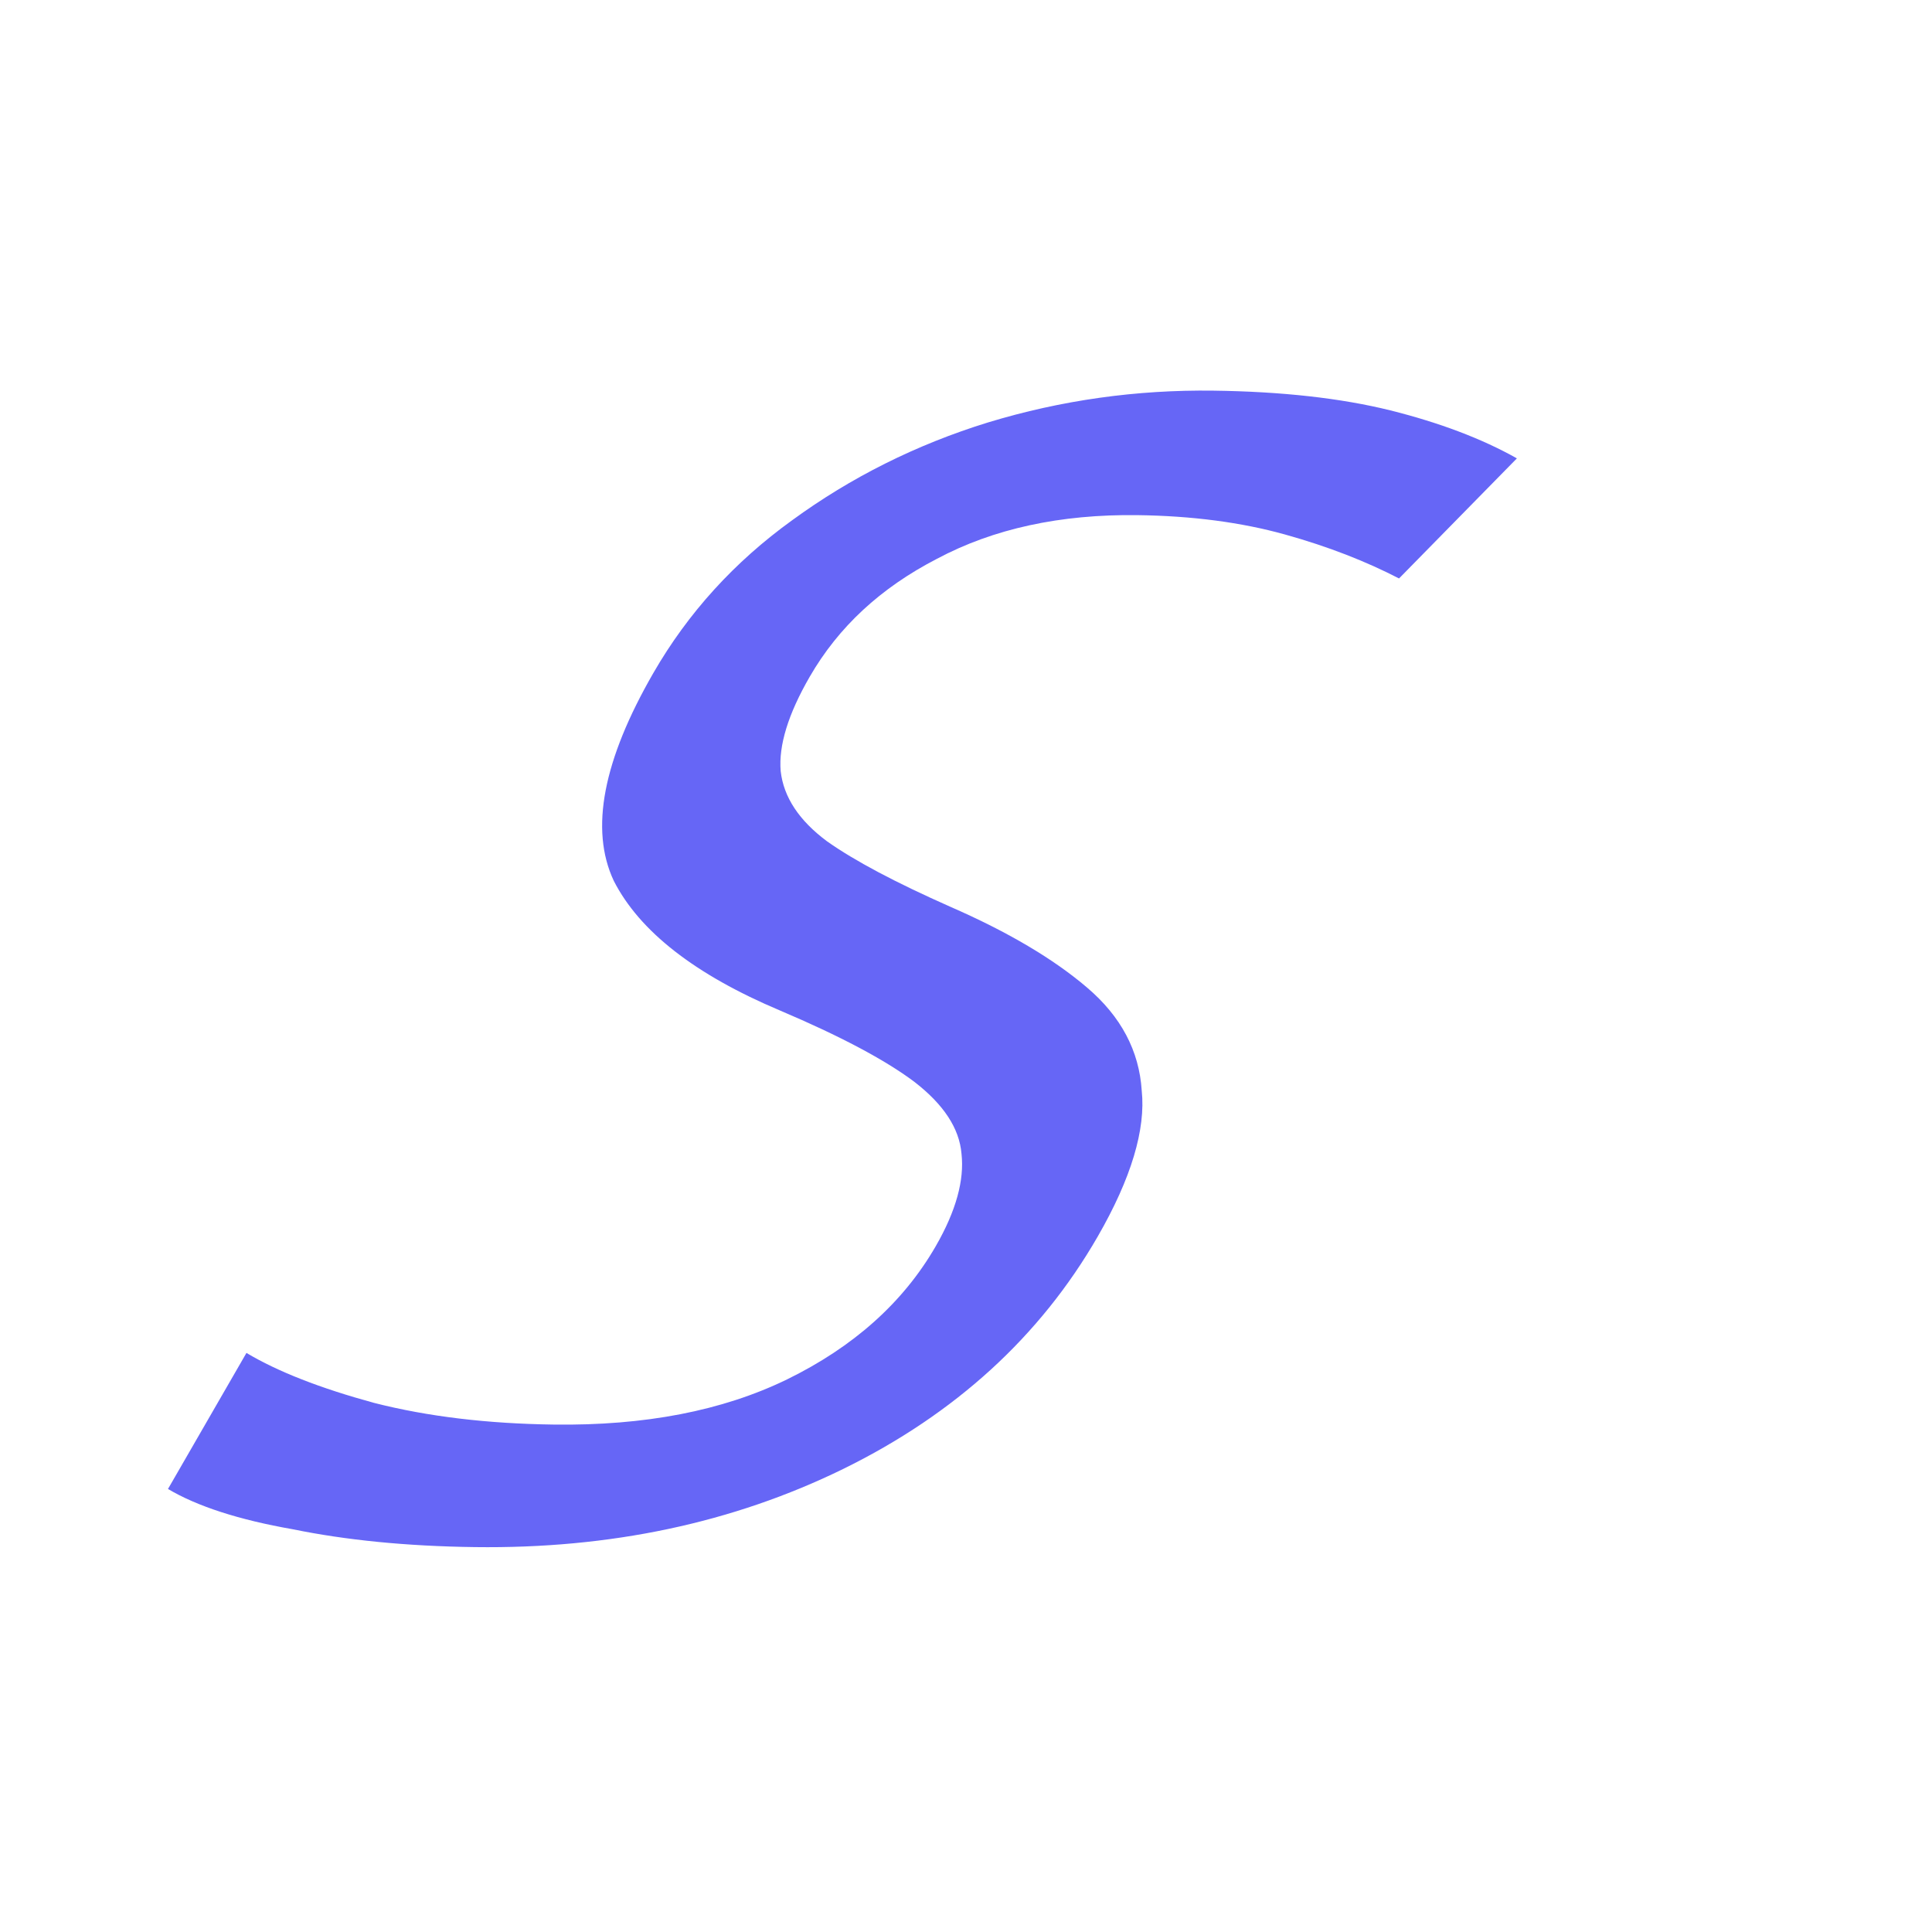
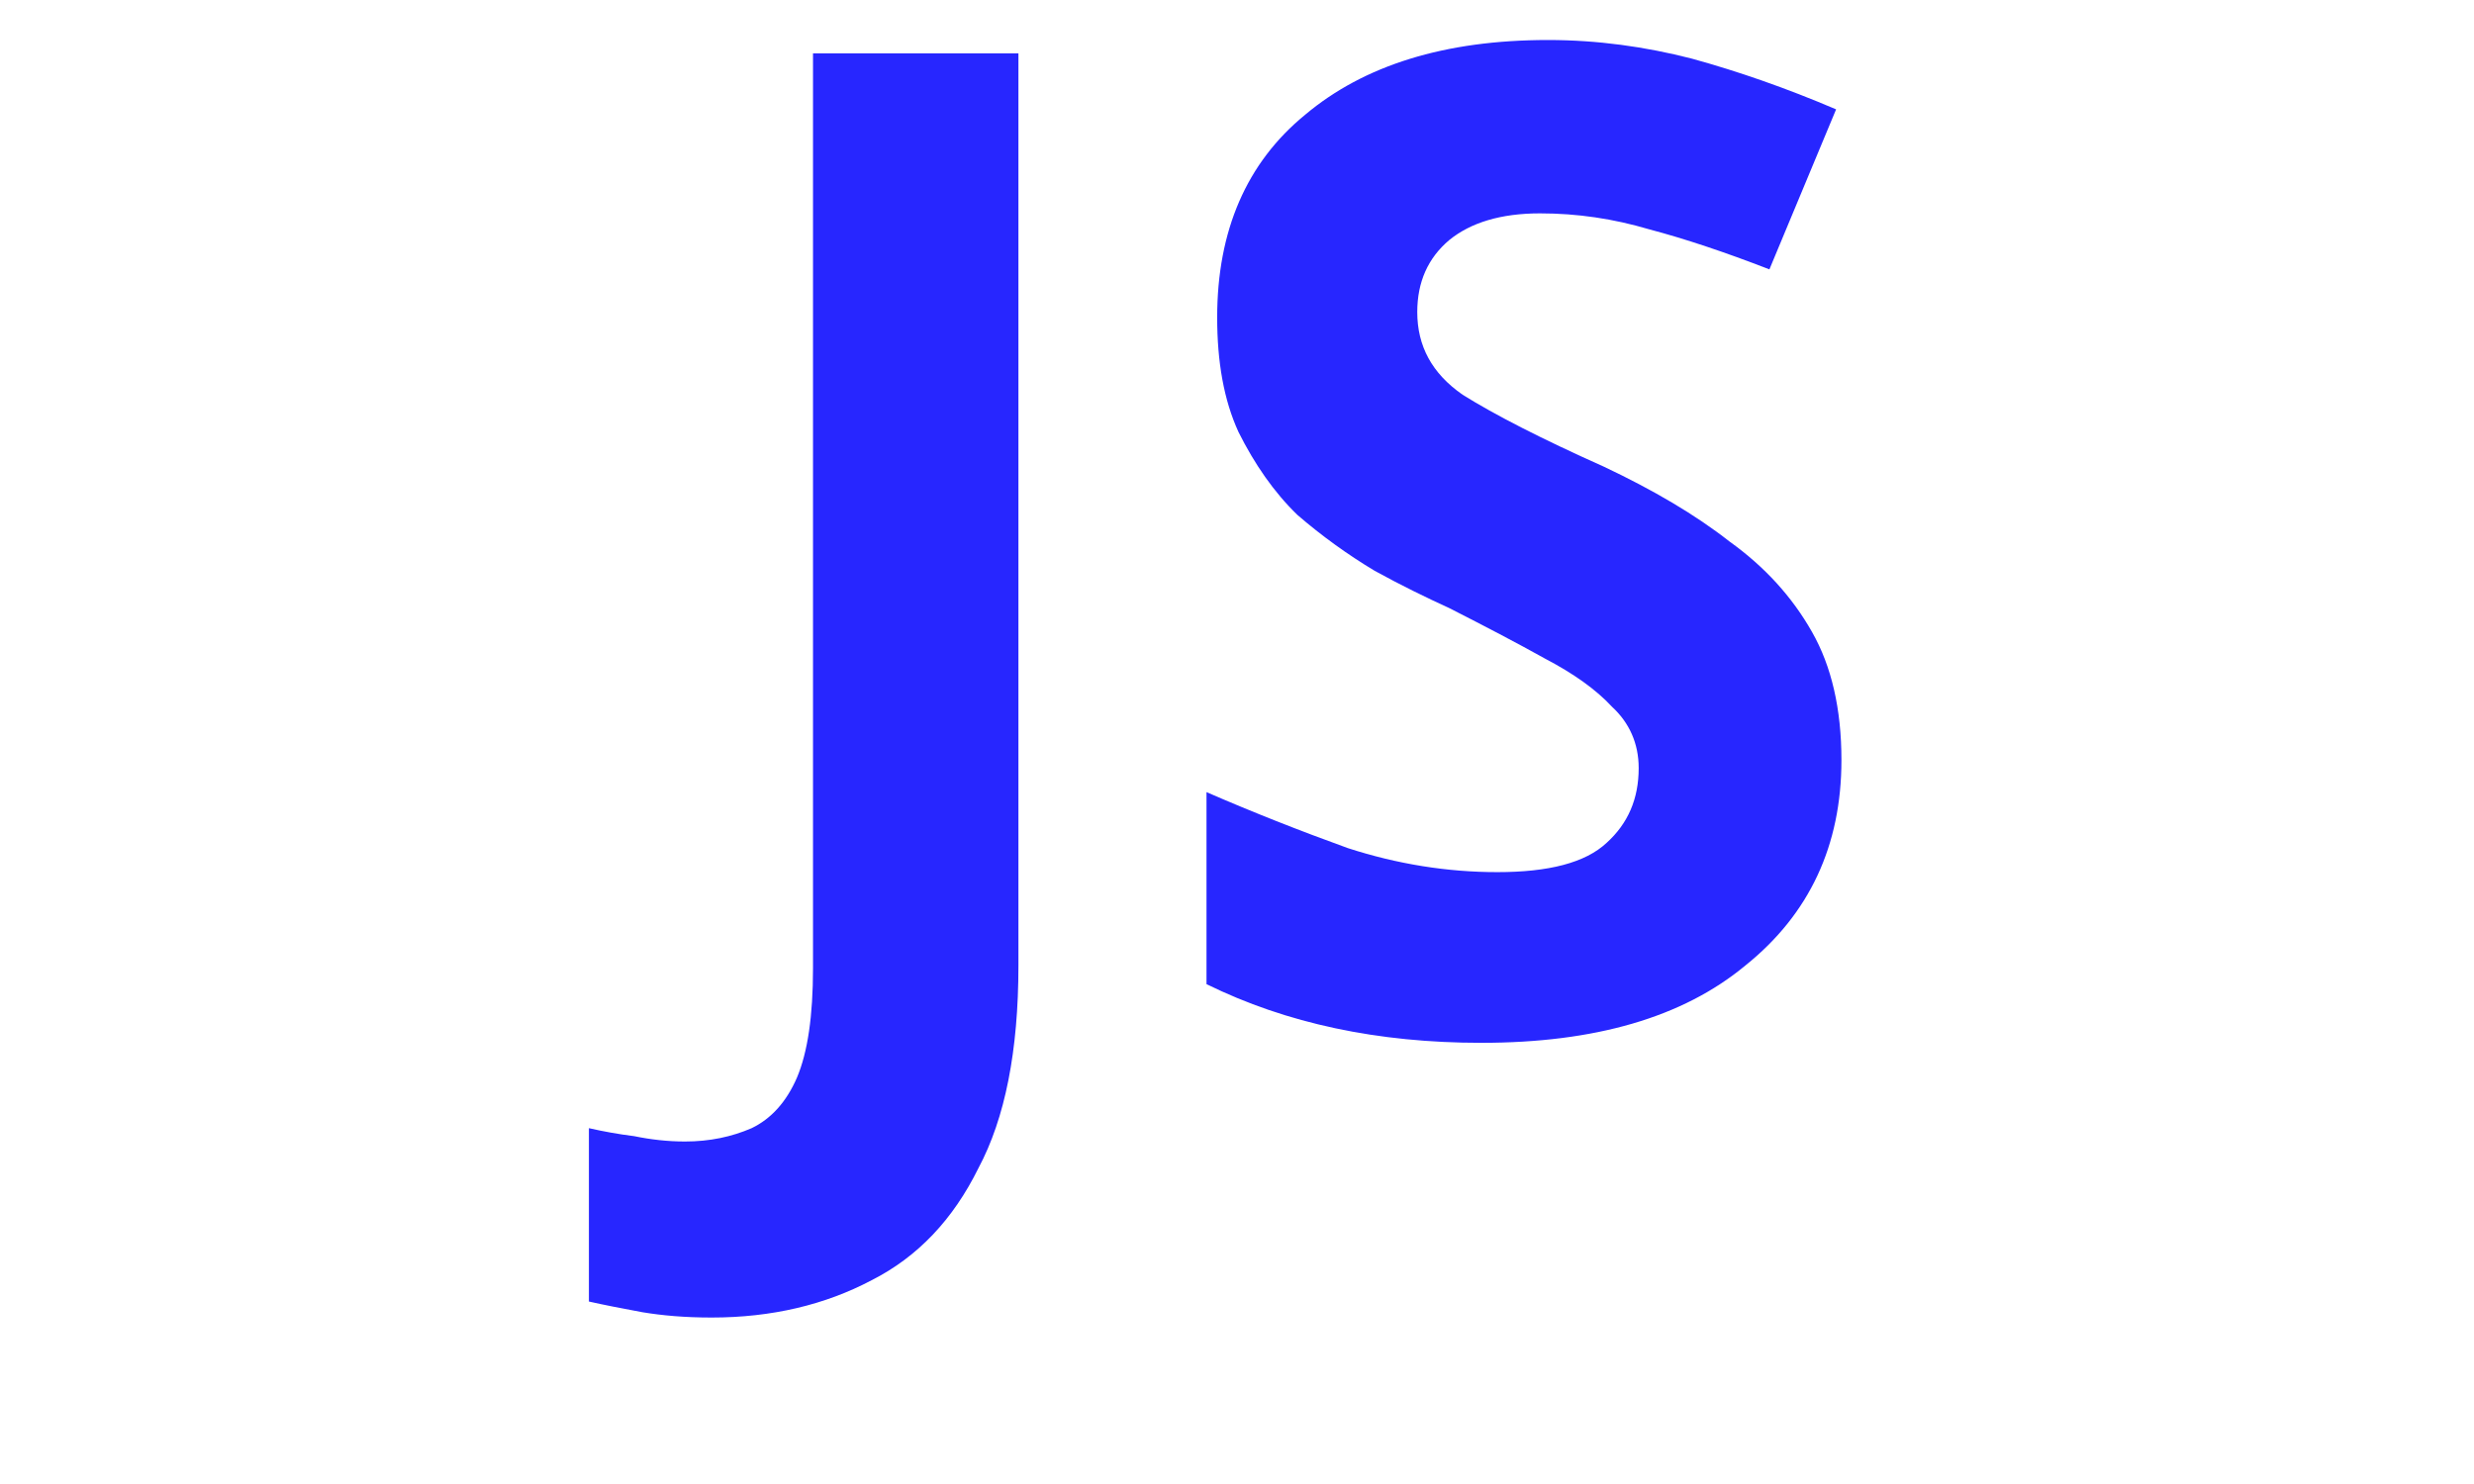
- <svg xmlns="http://www.w3.org/2000/svg" id="svg1146" version="1.1" viewBox="0 0 15 15" preserveAspectRatio="none">
-   <defs id="defs1150" />
-   <g id="g1144" pointer-events="none" stroke="#6666f6">
-     <text transform="matrix(1.042286,0.01379215,-0.5491168,0.9521628,0,0)" id="text1809" y="12.341" x="6.935" style="font-style:normal;font-weight:normal;font-size:12.854px;line-height:1.25;font-family:sans-serif;fill:#6666f6;fill-opacity:1;stroke:none;stroke-width:0.322;stroke-miterlimit:4;stroke-dasharray:none" xml:space="preserve">
-       <tspan style="font-style:normal;font-variant:normal;font-weight:normal;font-stretch:normal;font-size:12.854px;font-family:'Arial Rounded MT Bold';-inkscape-font-specification:'Arial Rounded MT Bold, ';font-variant-ligatures:normal;font-variant-caps:normal;font-variant-numeric:normal;font-variant-east-asian:normal;fill:#6666f6;fill-opacity:1;stroke-width:0.322;stroke-miterlimit:4;stroke-dasharray:none" y="12.341" x="6.935" id="tspan1807">S</tspan>
-     </text>
-   </g>
+ <svg xmlns="http://www.w3.org/2000/svg" id="svg1146" viewBox="0 0 14.49 8.69" version="1.1">
+   <defs id="defs409">
+     <style id="style407">.cls-1{isolation:isolate;}</style>
+   </defs>
+   <text xml:space="preserve" style="font-style:normal;font-weight:normal;font-size:10.667px;line-height:1.25;font-family:sans-serif;fill:#000000;fill-opacity:1;stroke:none" x="-16.12" y="22.572" id="text1760">
+     <tspan id="tspan1758" x="-16.12" y="22.572" />
+   </text>
+   <text xml:space="preserve" style="font-size:8px;line-height:1.25;font-family:sans-serif" x="4.043" y="6.034" id="text27964">
+     <tspan id="tspan27962" x="4.043" y="6.034" style="font-style:normal;font-variant:normal;font-weight:bold;font-stretch:normal;font-size:8px;font-family:Baskerville;-inkscape-font-specification:'Baskerville Bold';fill:#2726ff;fill-opacity:1">JS</tspan>
+   </text>
</svg>
